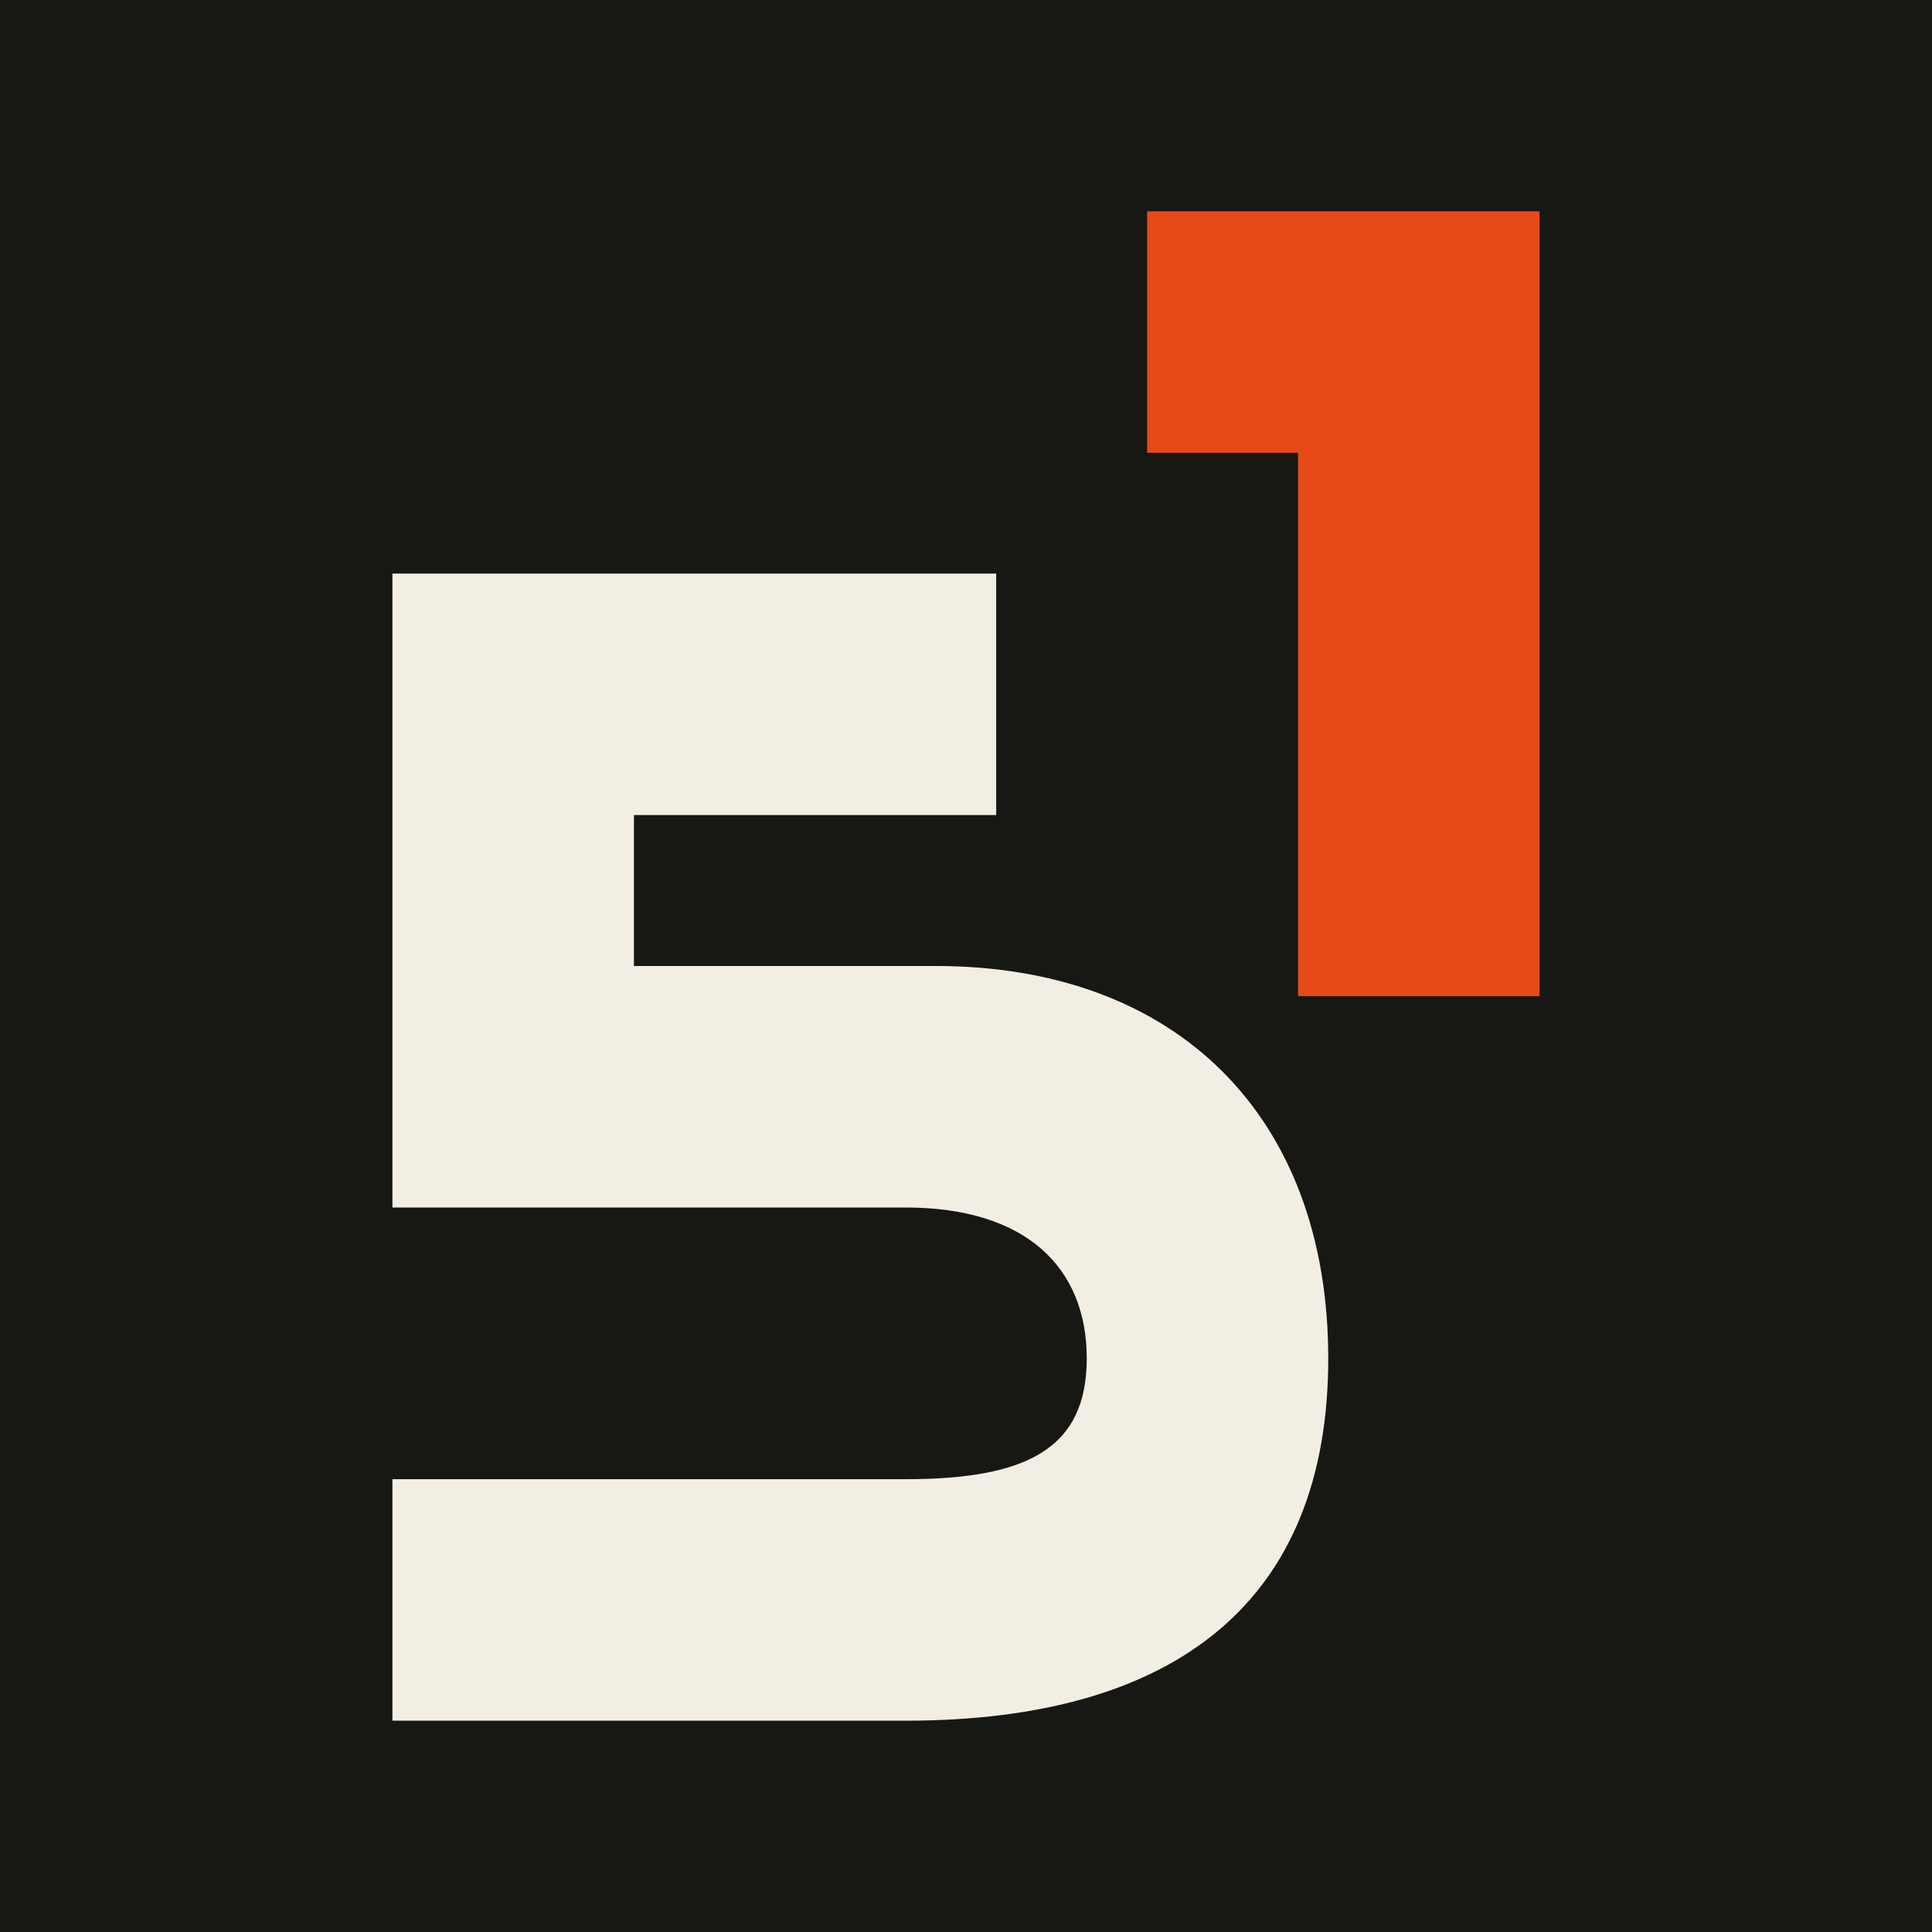
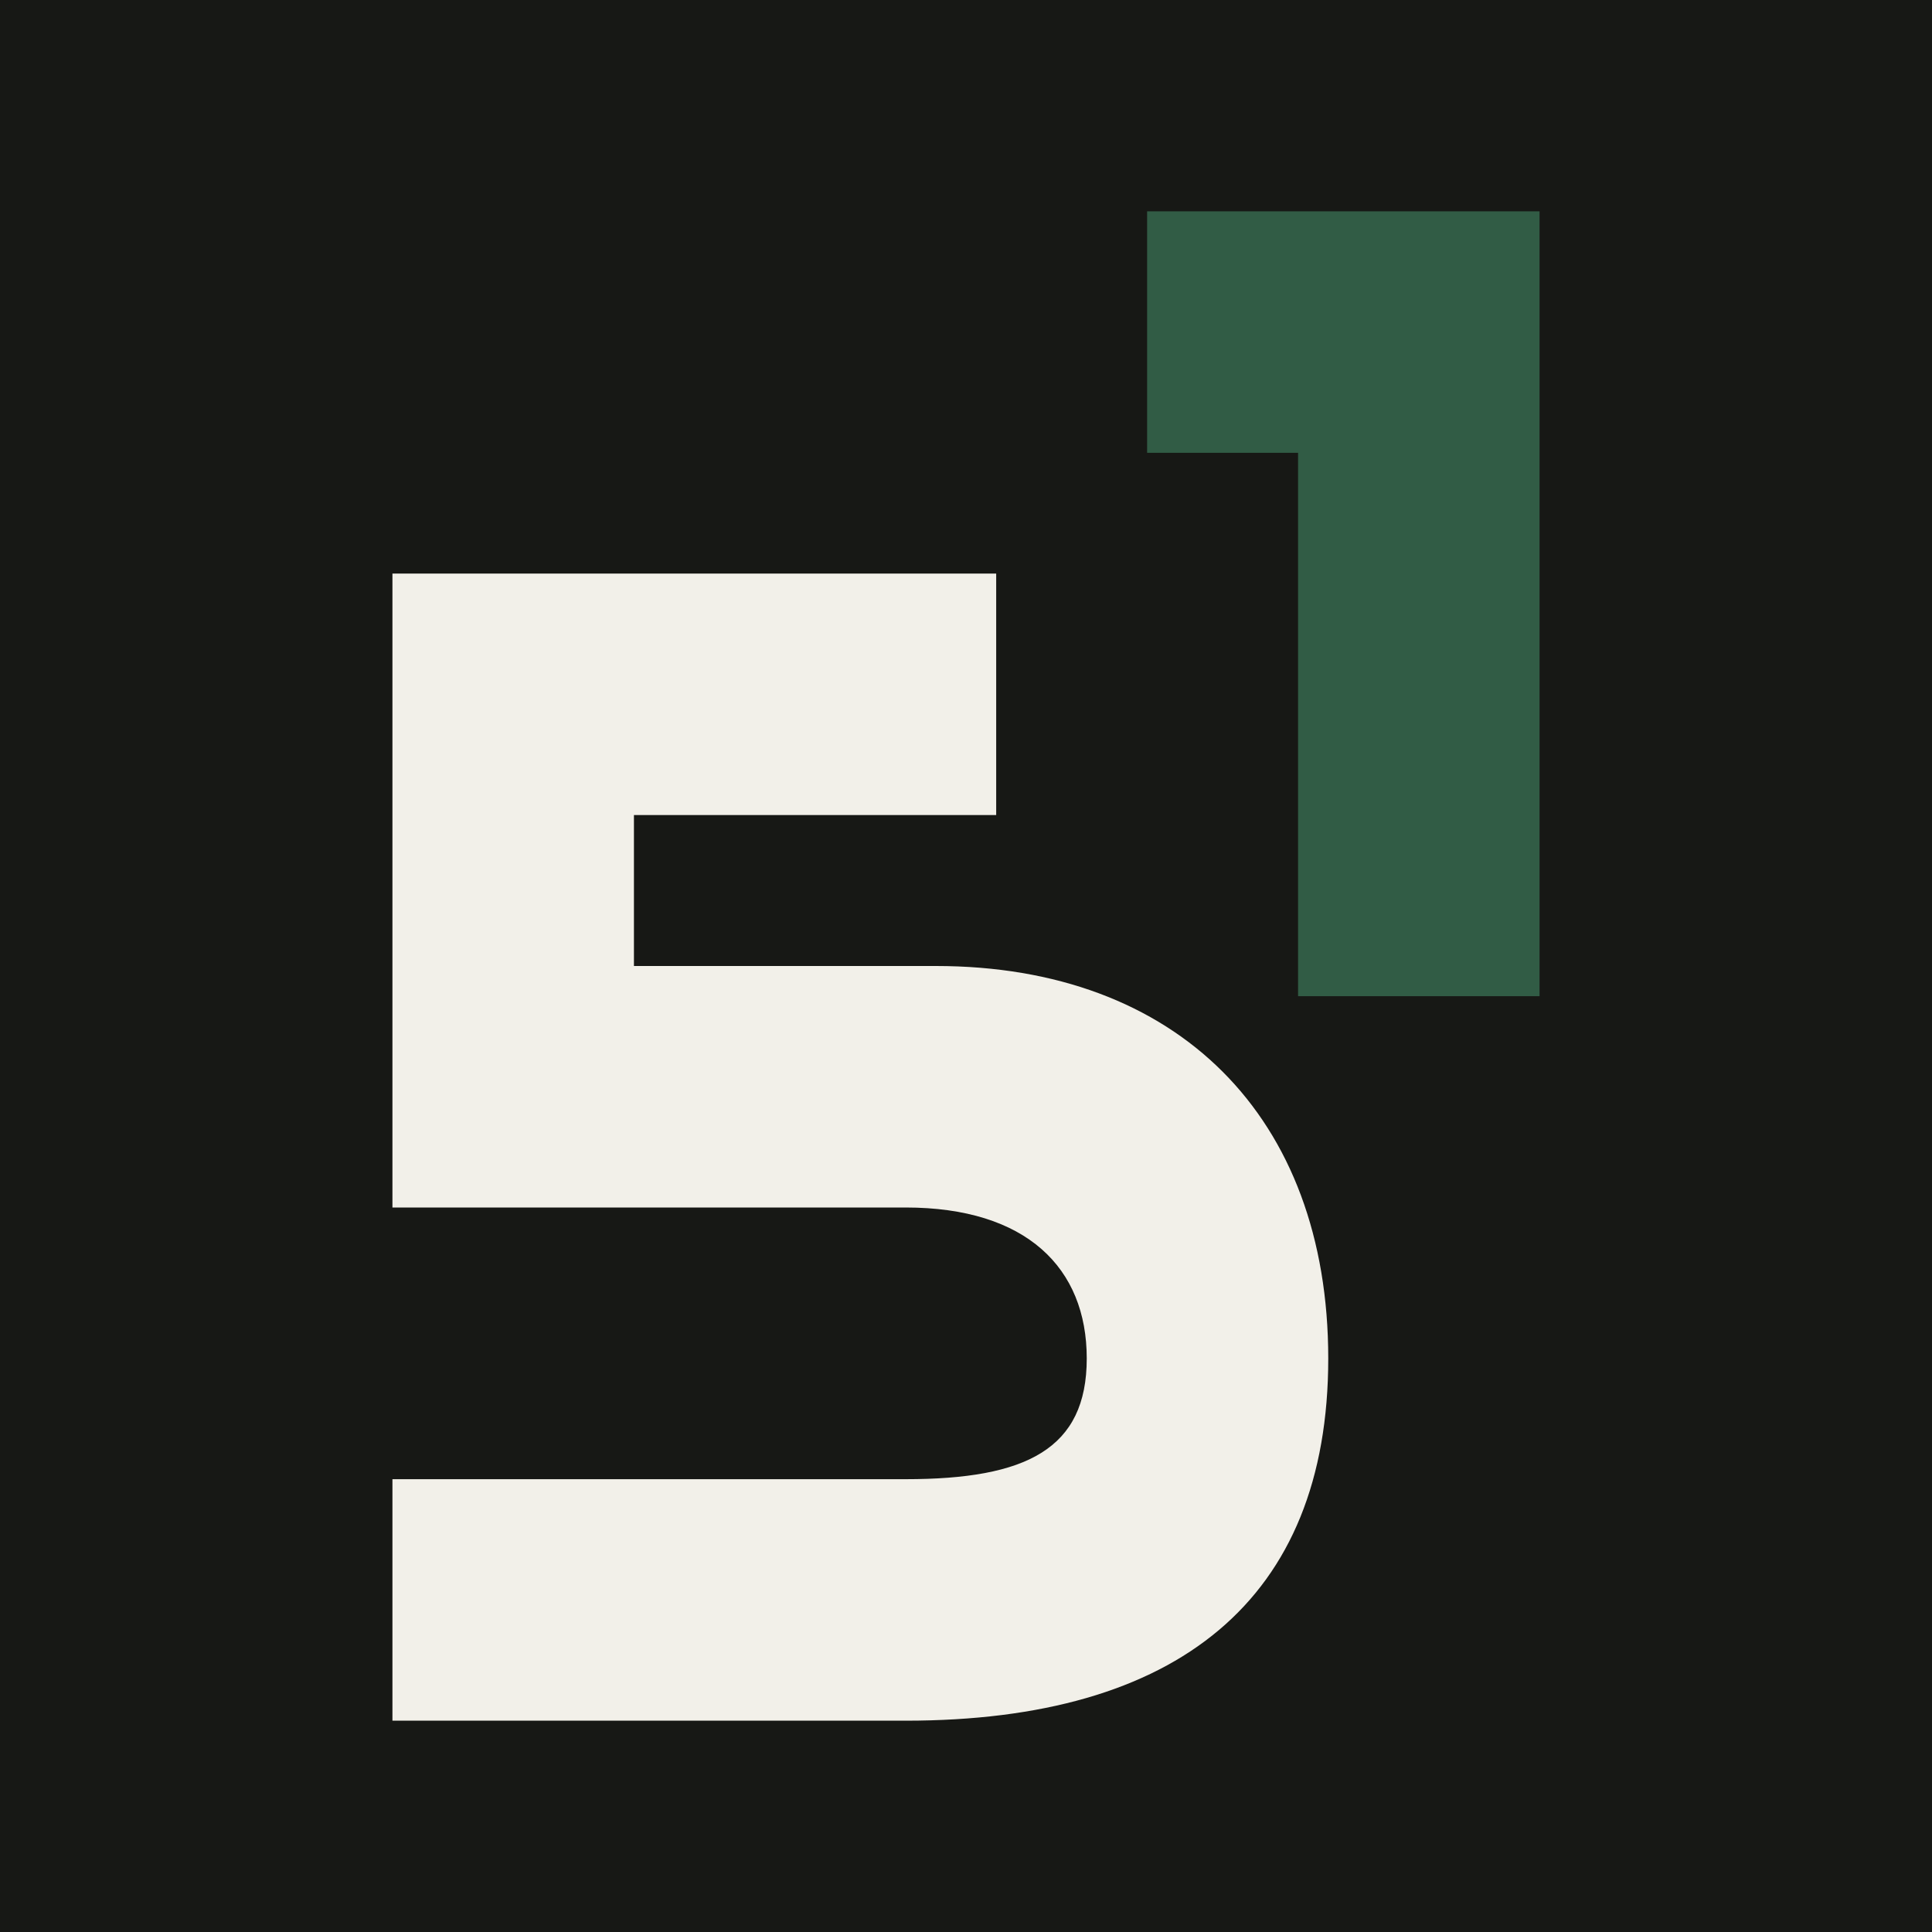
<svg xmlns="http://www.w3.org/2000/svg" viewBox="0 0 64 64" role="img" aria-label="SP">
-   <rect width="64" height="64" fill="#171713" />
-   <path d="M13 19h20v8H21v5h10c8 0 13 5 13 13S39 57 30 57H13v-8h17c4 0 6-1 6-4s-2-5-6-5H13V19Z" fill="#f2eee4" />
-   <path d="M38 7h13v26h-8V15h-5V7Z" fill="#e64a19" />
+   <rect width="64" height="64" fill="#171815" />
+   <path d="M13 19h20v8H21v5h10c8 0 13 5 13 13S39 57 30 57H13v-8h17c4 0 6-1 6-4s-2-5-6-5H13V19Z" fill="#f2f0e9" />
+   <path d="M38 7h13v26h-8V15h-5V7Z" fill="#315c45" />
</svg>
